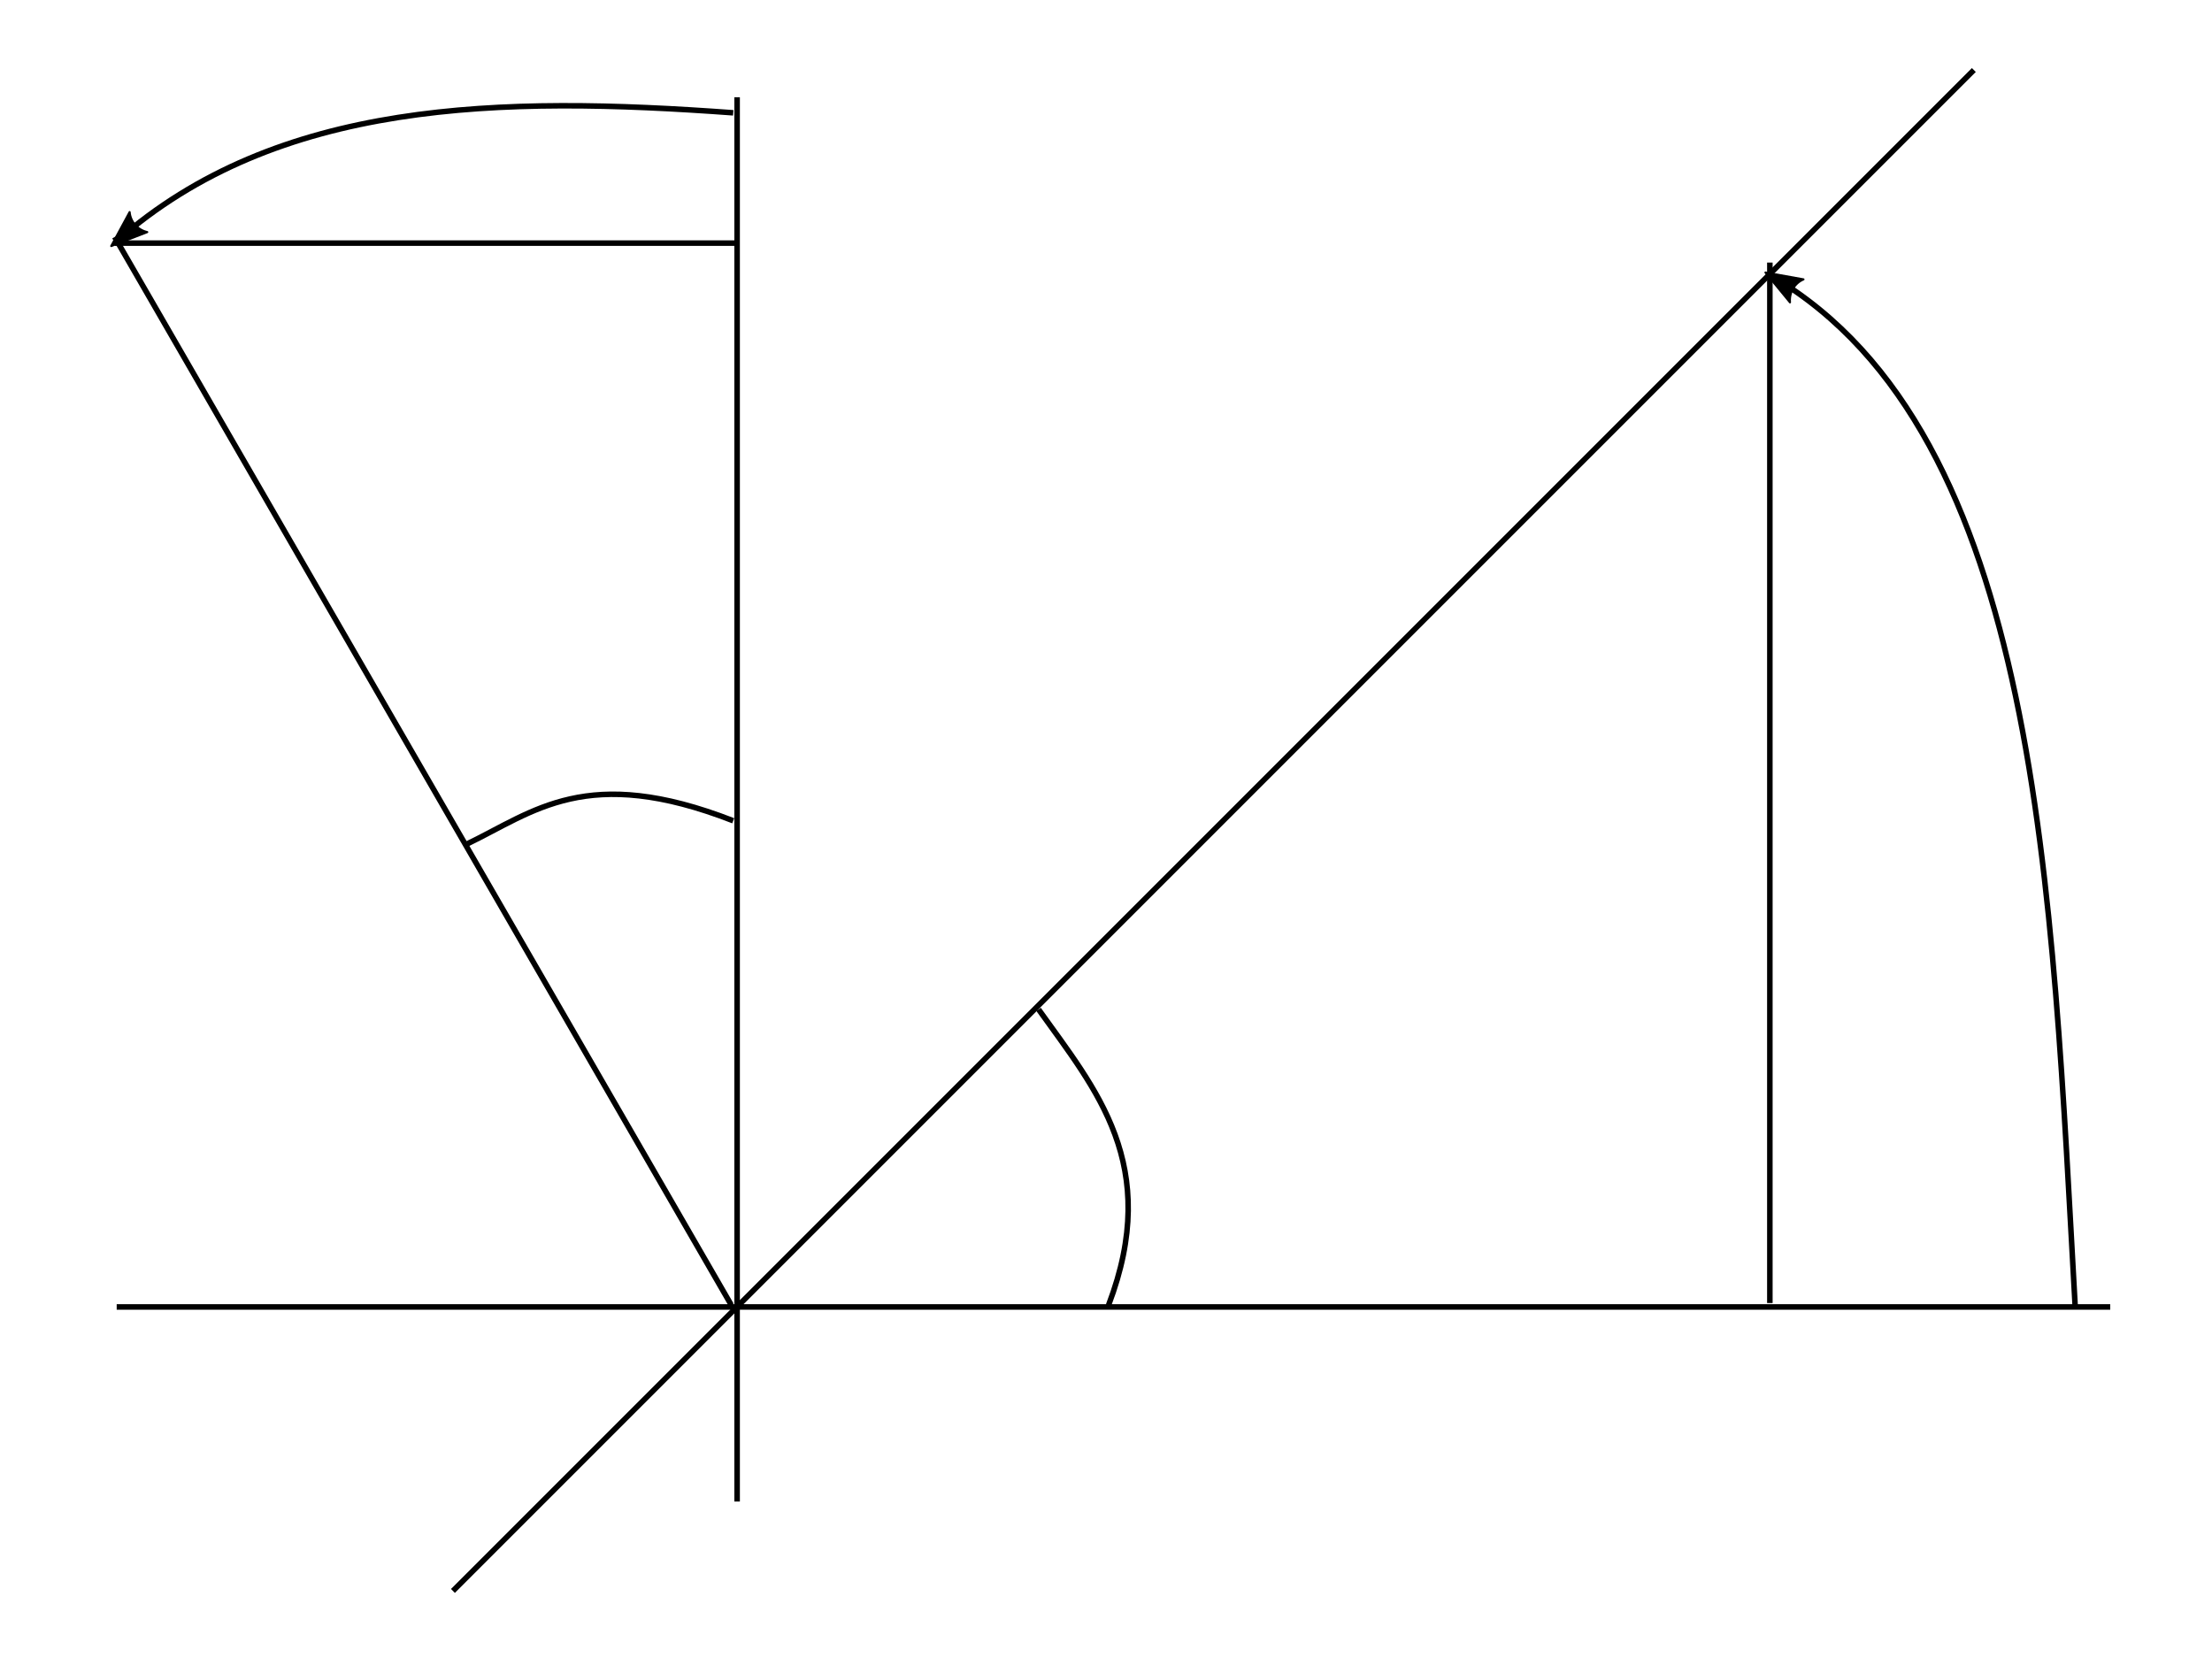
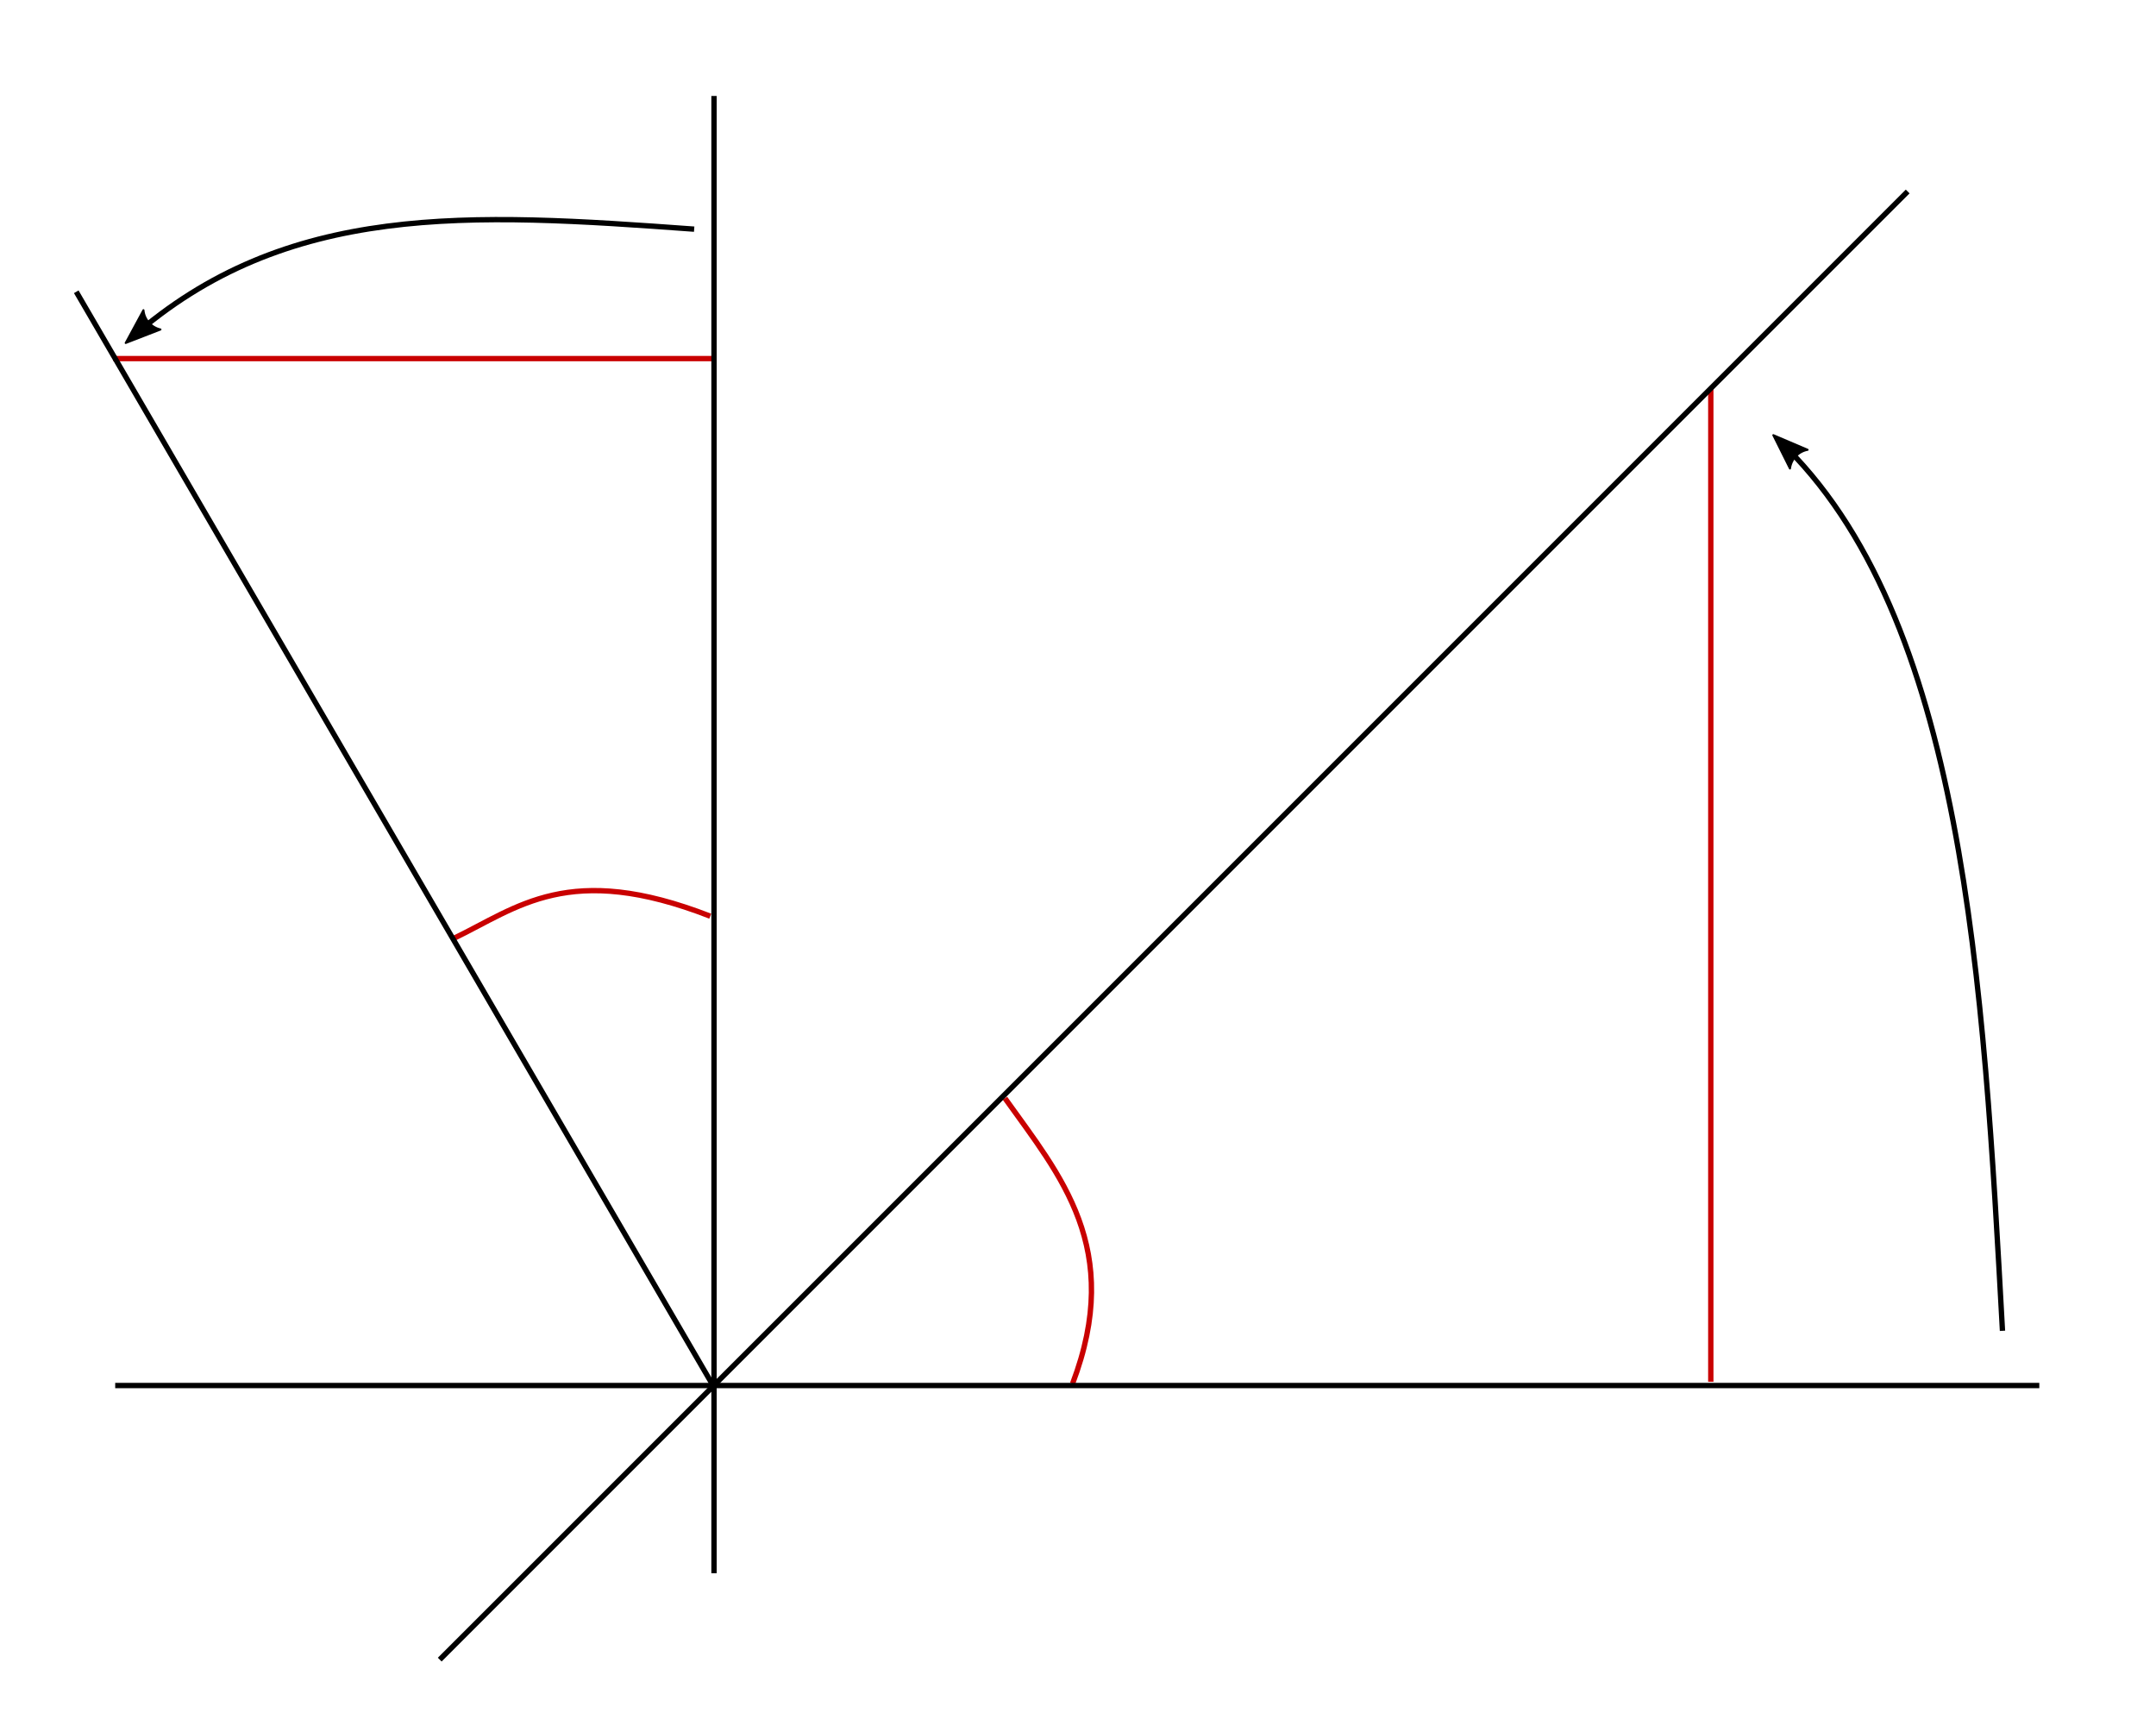
- <svg xmlns="http://www.w3.org/2000/svg" width="400" height="300" viewBox="0 0 400 300" id="svg2" version="1.1">
+ <svg xmlns="http://www.w3.org/2000/svg" width="250" height="200" viewBox="0 0 250 200" id="svg2" version="1.1">
  <defs id="defs4">
-     <marker style="overflow:visible;" id="marker4433" refX="0.0" refY="0.0" orient="auto">
-       <path transform="scale(0.6) rotate(180) translate(0,0)" d="M 8.719,4.034 L -2.207,0.016 L 8.719,-4.002 C 6.973,-1.63 6.983,1.616 8.719,4.034 z " style="fill-rule:evenodd;stroke-width:0.625;stroke-linejoin:round;stroke:#000000;stroke-opacity:1;fill:#000000;fill-opacity:1" id="path4435" />
+     <marker style="overflow:visible" id="marker4433" refX="0" refY="0" orient="auto">
+       <path transform="scale(-0.6)" d="M 8.719,4.034 -2.207,0.016 8.719,-4.002 c -1.745,2.372 -1.735,5.617 -6e-7,8.035 z" style="fill:#000000;fill-opacity:1;fill-rule:evenodd;stroke:#000000;stroke-width:0.625;stroke-linejoin:round;stroke-opacity:1" id="path4435" />
    </marker>
-     <marker orient="auto" refY="0.0" refX="0.0" id="Arrow2Mend" style="overflow:visible;">
-       <path id="path4184" style="fill-rule:evenodd;stroke-width:0.625;stroke-linejoin:round;stroke:#000000;stroke-opacity:1;fill:#000000;fill-opacity:1" d="M 8.719,4.034 L -2.207,0.016 L 8.719,-4.002 C 6.973,-1.63 6.983,1.616 8.719,4.034 z " transform="scale(0.6) rotate(180) translate(0,0)" />
+     <marker orient="auto" refY="0" refX="0" id="Arrow2Mend" style="overflow:visible">
+       <path id="path4184" style="fill:#000000;fill-opacity:1;fill-rule:evenodd;stroke:#000000;stroke-width:0.625;stroke-linejoin:round;stroke-opacity:1" d="M 8.719,4.034 -2.207,0.016 8.719,-4.002 c -1.745,2.372 -1.735,5.617 -6e-7,8.035 z" transform="scale(-0.6)" />
    </marker>
  </defs>
-   <g id="layer1" transform="translate(0,-752.3622)">
-     <path style="fill:none;fill-rule:evenodd;stroke:#000000;stroke-width:1px;stroke-linecap:butt;stroke-linejoin:miter;stroke-opacity:1" d="m 21.102,988.704 360.492,0" id="path4133" />
-     <path style="fill:none;fill-rule:evenodd;stroke:#000000;stroke-width:1px;stroke-linecap:butt;stroke-linejoin:miter;stroke-opacity:1" d="m 133.294,1023.875 0,-253.927" id="path4135" />
-     <path style="fill:none;fill-rule:evenodd;stroke:#000000;stroke-width:1px;stroke-linecap:butt;stroke-linejoin:miter;stroke-opacity:1" d="M 132.239,988.353 20.733,795.218" id="path4137" />
-     <path style="fill:none;fill-rule:evenodd;stroke:#000000;stroke-width:1px;stroke-linecap:butt;stroke-linejoin:miter;stroke-opacity:1" d="M 356.933,765.023 81.904,1040.053" id="path4139" />
-     <path style="fill:none;fill-rule:evenodd;stroke:#000000;stroke-width:1px;stroke-linecap:butt;stroke-linejoin:miter;stroke-opacity:1" d="m 20.75,796.325 112.192,0" id="path4143" />
-     <path style="fill:none;fill-rule:evenodd;stroke:#000000;stroke-width:1px;stroke-linecap:butt;stroke-linejoin:miter;stroke-opacity:1" d="m 320.047,799.842 0,188.159" id="path4147" />
-     <path style="fill:none;fill-rule:evenodd;stroke:#000000;stroke-width:1px;stroke-linecap:butt;stroke-linejoin:miter;stroke-opacity:1;marker-end:url(#marker4433)" d="M 375.264,988.704 C 371.025,914.064 369.046,830.848 320.399,802.304" id="path4149" />
-     <path style="fill:none;fill-rule:evenodd;stroke:#000000;stroke-width:1px;stroke-linecap:butt;stroke-linejoin:miter;stroke-opacity:1;marker-end:url(#Arrow2Mend)" d="M 132.591,772.761 C 90.545,769.687 50.189,770.353 21.102,795.973" id="path4151" />
-     <path style="fill:none;fill-rule:evenodd;stroke:#000000;stroke-width:1px;stroke-linecap:butt;stroke-linejoin:miter;stroke-opacity:1" d="m 187.808,934.894 c 10.329,14.487 22.298,28.08 12.661,53.458" id="path5073" />
-     <path style="fill:none;fill-rule:evenodd;stroke:#000000;stroke-width:1px;stroke-linecap:butt;stroke-linejoin:miter;stroke-opacity:1" d="m 84.408,905 c 12.131,-5.828 21.698,-14.54 48.183,-4.22" id="path5075" />
-     <flowRoot xml:space="preserve" id="flowRoot5077" style="font-style:normal;font-variant:normal;font-weight:normal;font-stretch:normal;font-size:25px;line-height:125%;font-family:Gentium;-inkscape-font-specification:'Gentium, Normal';text-align:center;letter-spacing:0px;word-spacing:0px;writing-mode:lr-tb;text-anchor:middle;fill:#000000;fill-opacity:1;stroke:none;stroke-width:1px;stroke-linecap:butt;stroke-linejoin:miter;stroke-opacity:1" transform="translate(-28.13599,765.7268)">
-       <flowRegion id="flowRegion5079">
-         <rect id="rect5081" width="122.392" height="100.234" x="146.307" y="186.049" />
+   <g id="layer1" transform="translate(0,-852.3622)">
+     <path style="fill:none;fill-rule:evenodd;stroke:#c90000;stroke-width:0.619px;stroke-linecap:butt;stroke-linejoin:miter;stroke-opacity:1" d="m 116.533,979.699 c 6.393,8.966 13.801,17.379 7.836,33.086" id="path5073" />
+     <path style="fill:none;fill-rule:evenodd;stroke:#c90000;stroke-width:0.619px;stroke-linecap:butt;stroke-linejoin:miter;stroke-opacity:1" d="m 52.538,961.198 c 7.508,-3.607 13.429,-8.999 29.821,-2.612" id="path5075" />
+     <path style="fill:none;fill-rule:evenodd;stroke:#c90000;stroke-width:0.619px;stroke-linecap:butt;stroke-linejoin:miter;stroke-opacity:1" d="M 13.14,893.938 H 82.577" id="path4143" />
+     <path style="fill:none;fill-rule:evenodd;stroke:#c90000;stroke-width:0.619px;stroke-linecap:butt;stroke-linejoin:miter;stroke-opacity:1" d="M 198.377,897.47 V 1012.568" id="path4147" />
+     <path style="fill:none;fill-rule:evenodd;stroke:#000000;stroke-width:0.619px;stroke-linecap:butt;stroke-linejoin:miter;stroke-opacity:1" d="M 13.358,1013.003 H 236.469" id="path4133" />
+     <path style="fill:none;fill-rule:evenodd;stroke:#000000;stroke-width:0.619px;stroke-linecap:butt;stroke-linejoin:miter;stroke-opacity:1" d="m 82.794,1034.77 0,-171.281" id="path4135" />
+     <path style="fill:none;fill-rule:evenodd;stroke:#000000;stroke-width:0.619px;stroke-linecap:butt;stroke-linejoin:miter;stroke-opacity:1" d="M 82.646,1012.943 8.842,886.191" id="path4137" />
+     <path style="fill:none;fill-rule:evenodd;stroke:#000000;stroke-width:0.619px;stroke-linecap:butt;stroke-linejoin:miter;stroke-opacity:1" d="M 221.206,874.565 50.989,1044.783" id="path4139" />
+     <path style="fill:none;fill-rule:evenodd;stroke:#000000;stroke-width:0.619px;stroke-linecap:butt;stroke-linejoin:miter;stroke-opacity:1;marker-end:url(#marker4433)" d="m 232.198,1006.658 c -2.206,-40.168 -4.397,-82.954 -25.972,-103.285" id="path4149" />
+     <path style="fill:none;fill-rule:evenodd;stroke:#000000;stroke-width:0.619px;stroke-linecap:butt;stroke-linejoin:miter;stroke-opacity:1;marker-end:url(#Arrow2Mend)" d="m 80.493,878.931 c -26.022,-1.902 -47.305,-3.207 -65.307,12.649" id="path4151" />
+     <flowRoot xml:space="preserve" id="flowRoot5077" style="font-style:normal;font-variant:normal;font-weight:normal;font-stretch:normal;line-height:0.01%;font-family:Gentium;-inkscape-font-specification:'Gentium, Normal';text-align:center;letter-spacing:0px;word-spacing:0px;writing-mode:lr-tb;text-anchor:middle;fill:#c90000;fill-opacity:1;stroke:none;stroke-width:1px;stroke-linecap:butt;stroke-linejoin:miter;stroke-opacity:1;" transform="matrix(0.6189064,0,0,0.6189064,-17.11582,875.0006)">
+       <flowRegion id="flowRegion5079" style="fill:#c90000;fill-opacity:1;">
+         <rect id="rect5081" width="122.392" height="100.234" x="146.307" y="186.049" style="fill:#c90000;fill-opacity:1;" />
      </flowRegion>
-       <flowPara id="flowPara5083">α</flowPara>
+       <flowPara id="flowPara5083" style="font-size:25.852px;line-height:1.25;fill:#c90000;fill-opacity:1;">α</flowPara>
    </flowRoot>
-     <flowRoot xml:space="preserve" id="flowRoot5077-3" style="font-style:normal;font-variant:normal;font-weight:normal;font-stretch:normal;font-size:25px;line-height:125%;font-family:Gentium;-inkscape-font-specification:'Gentium, Normal';text-align:center;letter-spacing:0px;word-spacing:0px;writing-mode:lr-tb;text-anchor:middle;fill:#000000;fill-opacity:1;stroke:none;stroke-width:1px;stroke-linecap:butt;stroke-linejoin:miter;stroke-opacity:1" transform="translate(-91.62507,727.092)">
-       <flowRegion id="flowRegion5079-6">
-         <rect id="rect5081-7" width="122.392" height="100.234" x="146.307" y="186.049" />
+     <flowRoot xml:space="preserve" id="flowRoot5077-3" style="font-style:normal;font-variant:normal;font-weight:normal;font-stretch:normal;line-height:0.01%;font-family:Gentium;-inkscape-font-specification:'Gentium, Normal';text-align:center;letter-spacing:0px;word-spacing:0px;writing-mode:lr-tb;text-anchor:middle;fill:#c90000;fill-opacity:1;stroke:none;stroke-width:1px;stroke-linecap:butt;stroke-linejoin:miter;stroke-opacity:1;" transform="matrix(0.6189064,0,0,0.6189064,-56.40962,851.0892)">
+       <flowRegion id="flowRegion5079-6" style="fill:#c90000;fill-opacity:1;">
+         <rect id="rect5081-7" width="122.392" height="100.234" x="146.307" y="186.049" style="fill:#c90000;fill-opacity:1;" />
      </flowRegion>
-       <flowPara id="flowPara5083-5">α</flowPara>
+       <flowPara id="flowPara5083-5" style="font-size:25.852px;line-height:1.25;fill:#c90000;fill-opacity:1;">α</flowPara>
    </flowRoot>
-     <flowRoot xml:space="preserve" id="flowRoot5109" style="font-style:normal;font-variant:normal;font-weight:normal;font-stretch:normal;font-size:25px;line-height:125%;font-family:Gentium;-inkscape-font-specification:'Gentium, Normal';text-align:center;letter-spacing:0px;word-spacing:0px;writing-mode:lr-tb;text-anchor:middle;fill:#000000;fill-opacity:1;stroke:none;stroke-width:1px;stroke-linecap:butt;stroke-linejoin:miter;stroke-opacity:1" transform="translate(0,752.3622)">
+     <flowRoot xml:space="preserve" id="flowRoot5109" style="font-style:normal;font-variant:normal;font-weight:normal;font-stretch:normal;line-height:0.01%;font-family:Gentium;-inkscape-font-specification:'Gentium, Normal';text-align:center;letter-spacing:0px;word-spacing:0px;writing-mode:lr-tb;text-anchor:middle;fill:#000000;fill-opacity:1;stroke:none;stroke-width:1px;stroke-linecap:butt;stroke-linejoin:miter;stroke-opacity:1" transform="matrix(0.6189064,0,0,0.6189064,0.2977251,866.7291)">
      <flowRegion id="flowRegion5111">
        <rect id="rect5113" width="49.59" height="57.327" x="135.756" y="5.627" />
      </flowRegion>
-       <flowPara id="flowPara5115">e<flowSpan style="font-size:65%;baseline-shift:sub" id="flowSpan5117">2</flowSpan>
+       <flowPara id="flowPara5115" style="font-size:25.852px;line-height:1.25">e<flowSpan style="font-size:65%;baseline-shift:sub" id="flowSpan1008">2</flowSpan>
      </flowPara>
    </flowRoot>
-     <flowRoot transform="translate(206.2759,981.8736)" xml:space="preserve" id="flowRoot5109-3" style="font-style:normal;font-variant:normal;font-weight:normal;font-stretch:normal;font-size:25px;line-height:125%;font-family:Gentium;-inkscape-font-specification:'Gentium, Normal';text-align:center;letter-spacing:0px;word-spacing:0px;writing-mode:lr-tb;text-anchor:middle;fill:#000000;fill-opacity:1;stroke:none;stroke-width:1px;stroke-linecap:butt;stroke-linejoin:miter;stroke-opacity:1">
+     <flowRoot transform="matrix(0.6189064,0,0,0.6189064,127.9632,1008.775)" xml:space="preserve" id="flowRoot5109-3" style="font-style:normal;font-variant:normal;font-weight:normal;font-stretch:normal;line-height:0.01%;font-family:Gentium;-inkscape-font-specification:'Gentium, Normal';text-align:center;letter-spacing:0px;word-spacing:0px;writing-mode:lr-tb;text-anchor:middle;fill:#000000;fill-opacity:1;stroke:none;stroke-width:1px;stroke-linecap:butt;stroke-linejoin:miter;stroke-opacity:1">
      <flowRegion id="flowRegion5111-5">
        <rect id="rect5113-6" width="49.59" height="57.327" x="135.756" y="5.627" />
      </flowRegion>
-       <flowPara id="flowPara5115-2">e<flowSpan style="font-size:65%;baseline-shift:sub" id="flowSpan5117-9">1</flowSpan>
+       <flowPara id="flowPara5115-2" style="font-size:25.852px;line-height:1.25">e<flowSpan style="font-size:65%;baseline-shift:sub" id="flowSpan1006">1</flowSpan>
      </flowPara>
    </flowRoot>
  </g>
</svg>
